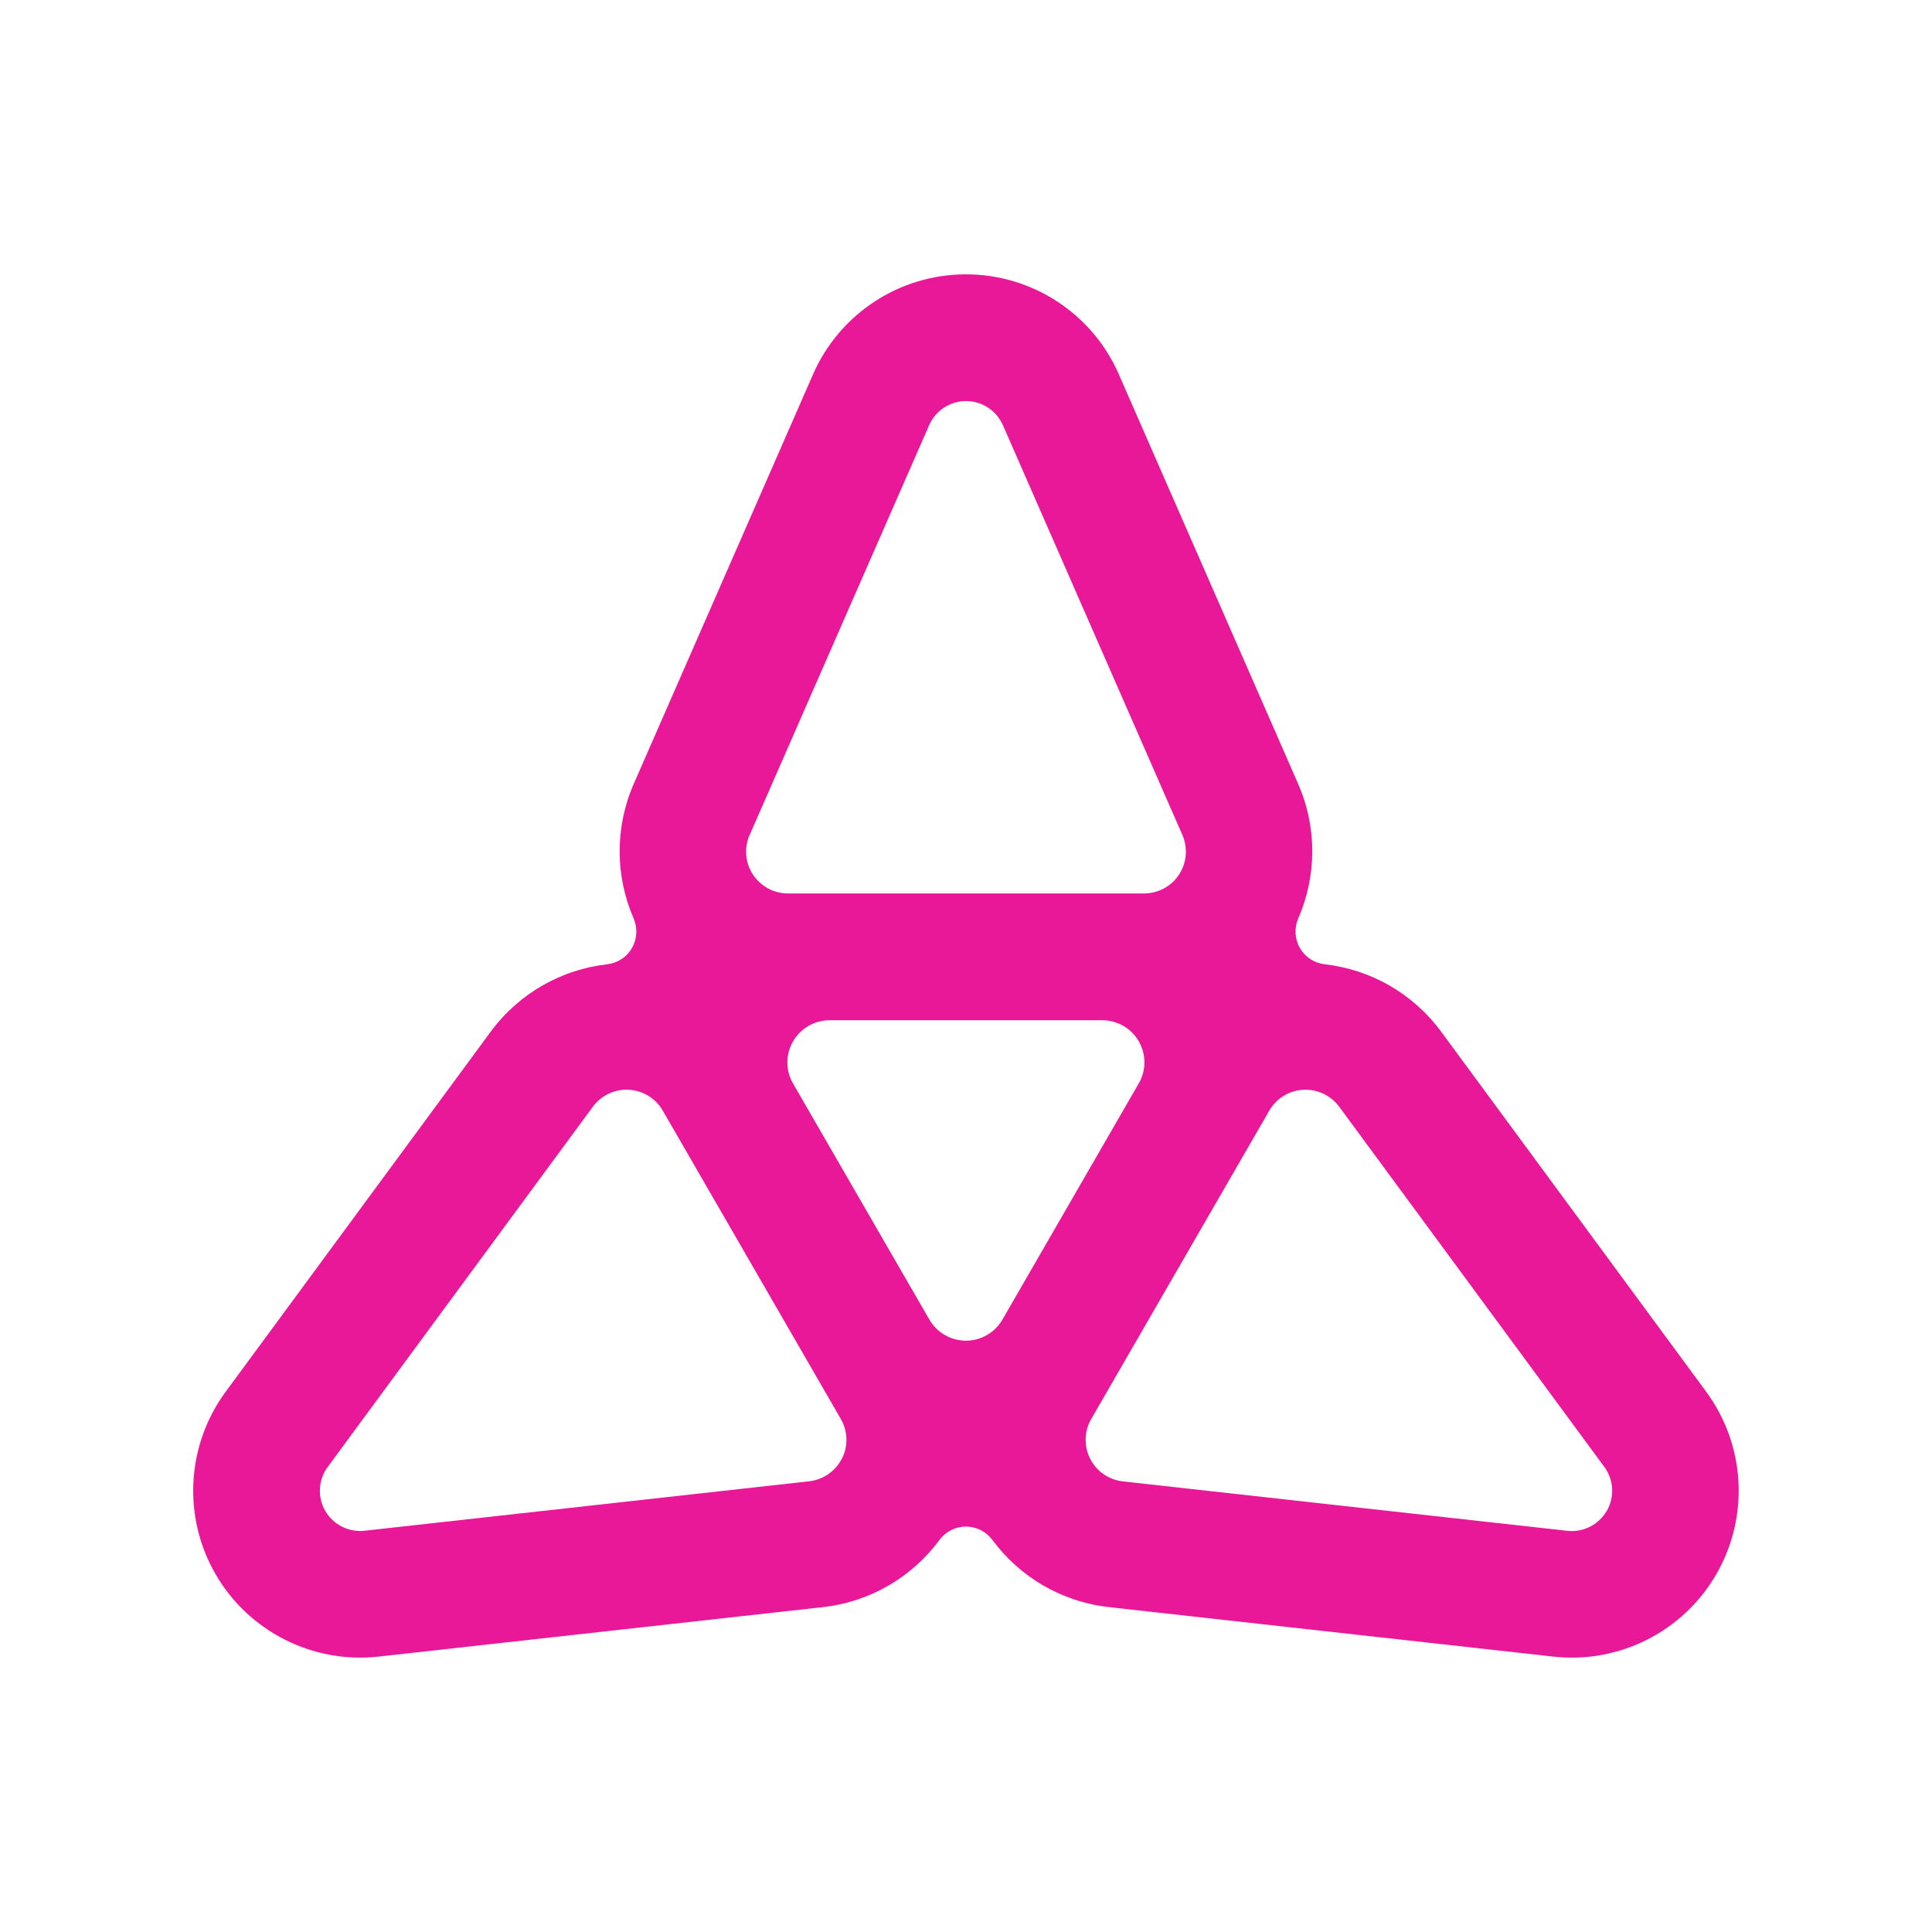
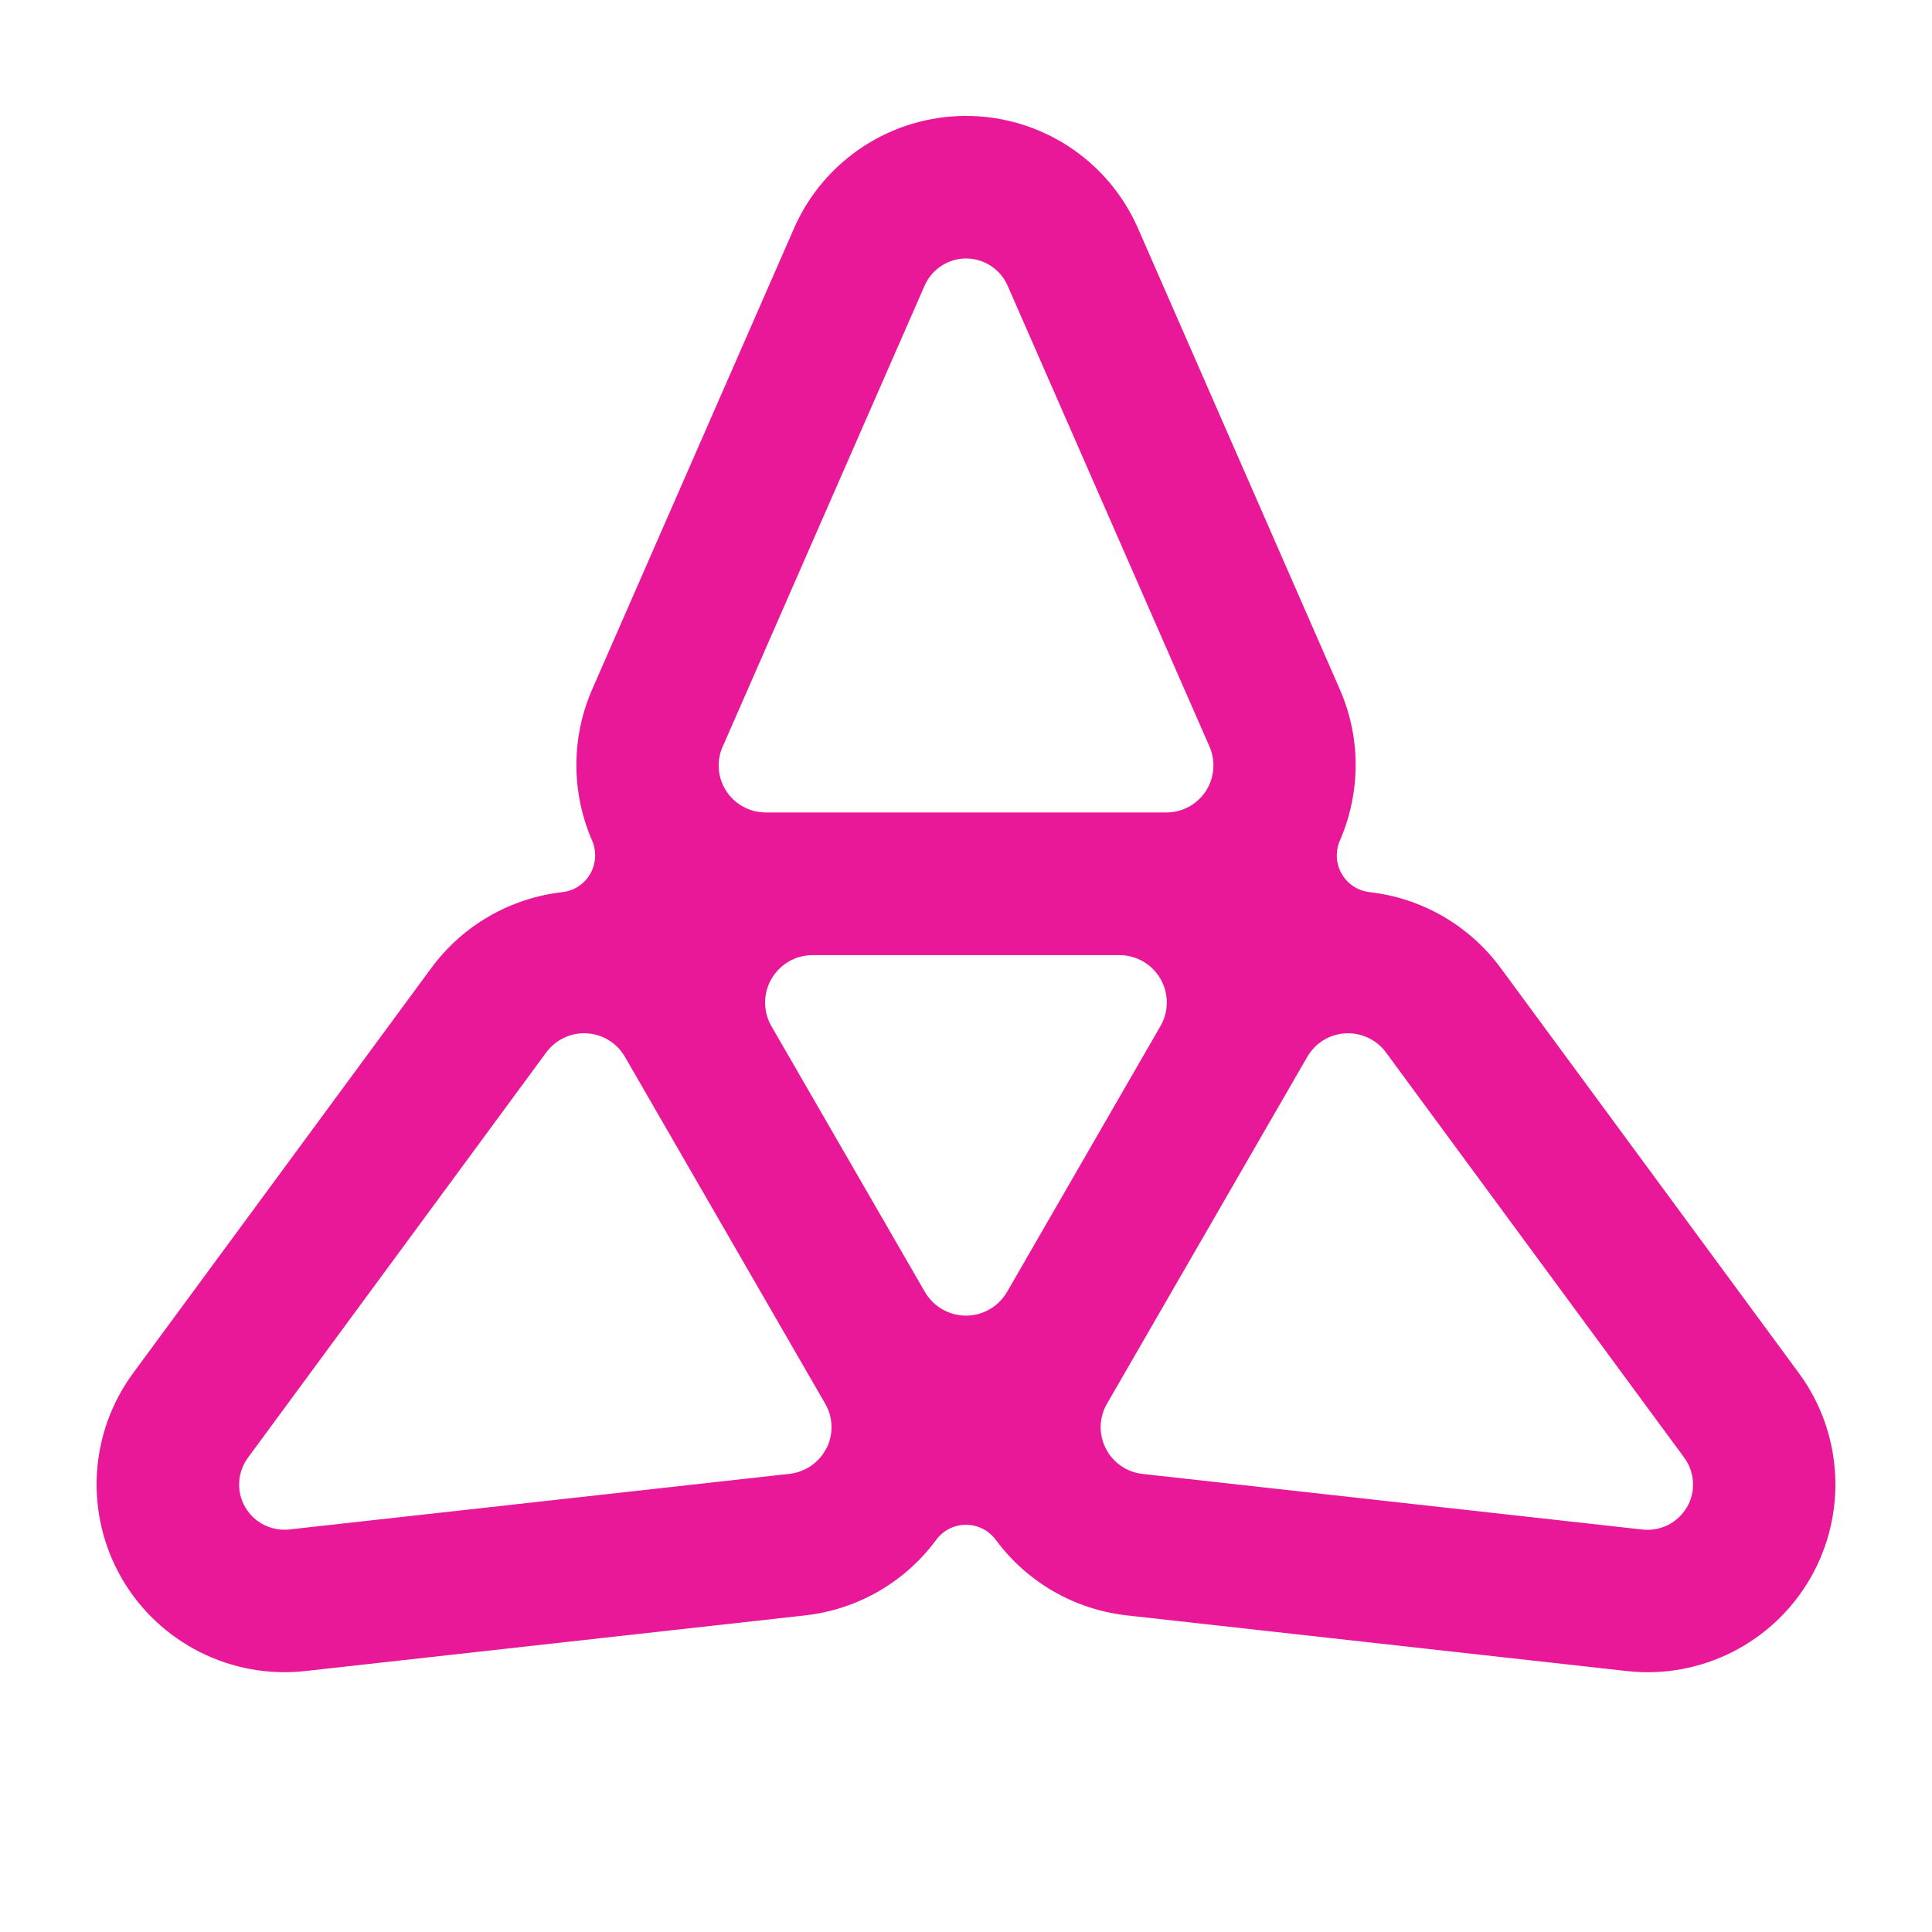
<svg xmlns="http://www.w3.org/2000/svg" width="1000" height="1000" viewBox="0 0 1000 1000" fill="none">
-   <path d="M883.142 720.377L746.063 534.14C731.174 513.901 709.121 501.777 685.64 499.104C680.294 498.487 675.521 495.384 672.848 490.706C670.127 486.029 669.84 480.348 671.988 475.384C681.392 453.717 681.965 428.562 671.845 405.558L579.11 193.738C565.363 162.285 534.292 142 499.975 142C465.659 142 434.588 162.333 420.841 193.738L328.104 405.558C318.033 428.562 318.558 453.717 327.961 475.384C330.108 480.348 329.774 486.029 327.101 490.706C324.381 495.384 319.656 498.487 314.31 499.104C290.827 501.777 268.777 513.901 253.886 534.14L116.809 720.377C96.476 748.011 94.424 785.049 111.558 814.783C128.741 844.469 161.865 861.224 195.943 857.453L425.757 831.871C450.718 829.103 472.246 816.072 486.276 797.077C489.474 792.734 494.582 790.156 499.975 790.156C505.369 790.156 510.429 792.734 513.675 797.077C527.705 816.072 549.232 829.103 574.193 831.871L804.008 857.453C838.086 861.271 871.209 844.517 888.393 814.783C905.526 785.049 903.473 748.011 883.142 720.377ZM388.051 432.142L480.93 220.084C484.271 212.495 491.765 207.579 500.023 207.579C508.281 207.579 515.772 212.495 519.113 220.084L611.995 432.142C614.906 438.824 614.286 446.557 610.276 452.667C606.267 458.776 599.489 462.449 592.138 462.449H407.857C400.557 462.449 393.732 458.776 389.722 452.667C385.713 446.557 385.092 438.824 388.004 432.142H388.051ZM435.733 754.98C432.44 761.52 426.044 765.908 418.788 766.719L188.736 792.304C180.526 793.211 172.508 789.201 168.356 782.041C164.203 774.881 164.728 765.955 169.644 759.276L306.864 572.848C311.208 566.977 318.176 563.636 325.479 564.065C332.781 564.447 339.368 568.504 343.043 574.85L343.186 575.088L435.065 734.216L435.208 734.455C438.884 740.804 439.075 748.536 435.781 755.028L435.733 754.98ZM518.874 683.006C514.963 689.733 507.804 693.933 499.975 693.933C492.195 693.933 484.987 689.78 481.073 683.053L410.483 560.819C406.569 554.089 406.569 545.736 410.483 539.006C414.397 532.278 421.557 528.078 429.385 528.078H570.518C578.298 528.078 585.506 532.183 589.42 538.958C593.331 545.736 593.331 554.041 589.42 560.772L518.874 683.006ZM831.642 782.041C827.489 789.201 819.518 793.259 811.263 792.352L581.21 766.767C573.955 765.955 567.559 761.567 564.265 755.028C560.971 748.488 561.162 740.756 564.838 734.455L564.981 734.216L656.86 575.088L657.003 574.85C660.679 568.504 667.263 564.447 674.566 564.065C681.869 563.683 688.838 566.977 693.182 572.848L830.401 759.276C835.317 765.955 835.795 774.881 831.69 782.041H831.642Z" fill="#E81899" />
+   <path d="M931.09 710.716L776.867 501.186C760.115 478.416 735.304 464.775 708.886 461.768C702.871 461.073 697.501 457.583 694.494 452.32C691.433 447.057 691.111 440.666 693.527 435.081C704.107 410.704 704.751 382.403 693.366 356.521L589.032 118.209C573.566 82.822 538.609 60 500 60C461.392 60 426.435 82.876 410.968 118.209L306.633 356.521C295.302 382.403 295.893 410.704 306.472 435.081C308.888 440.666 308.512 447.057 305.505 452.32C302.444 457.583 297.128 461.073 291.114 461.768C264.694 464.775 239.886 478.416 223.132 501.186L68.911 710.716C46.035 741.806 43.726 783.476 63.004 816.929C82.335 850.329 119.602 869.178 157.943 864.936L416.5 836.155C444.583 833.04 468.803 818.379 484.588 797.009C488.186 792.122 493.932 789.222 500 789.222C506.069 789.222 511.761 792.122 515.413 797.009C531.198 818.379 555.418 833.04 583.501 836.155L842.058 864.936C880.398 869.232 917.665 850.382 936.998 816.929C956.273 783.476 953.964 741.806 931.09 710.716ZM374.078 386.43L478.573 147.85C482.332 139.312 490.763 133.781 500.054 133.781C509.345 133.781 517.772 139.312 521.532 147.85L626.03 386.43C629.306 393.949 628.608 402.648 624.097 409.522C619.586 416.396 611.96 420.528 603.69 420.528H396.361C388.148 420.528 380.469 416.396 375.958 409.522C371.447 402.648 370.749 393.949 374.024 386.43H374.078ZM427.724 749.647C424.018 757.004 416.822 761.941 408.659 762.854L149.834 791.639C140.598 792.659 131.577 788.148 126.905 780.093C122.233 772.037 122.824 761.995 128.355 754.48L282.737 544.735C287.624 538.13 295.464 534.371 303.68 534.854C311.895 535.284 319.306 539.848 323.44 546.987L323.601 547.256L426.972 726.286L427.133 726.555C431.268 733.697 431.483 742.397 427.777 749.701L427.724 749.647ZM521.263 668.67C516.863 676.239 508.808 680.965 500 680.965C491.247 680.965 483.138 676.293 478.734 668.724L399.315 531.202C394.911 523.63 394.911 514.232 399.315 506.66C403.719 499.091 411.774 494.366 420.581 494.366H579.366C588.119 494.366 596.229 498.984 600.632 506.606C605.032 514.232 605.032 523.576 600.632 531.148L521.263 668.67ZM873.149 780.093C868.476 788.148 859.508 792.713 850.221 791.693L591.395 762.908C583.232 761.995 576.036 757.058 572.331 749.701C568.625 742.343 568.84 733.643 572.975 726.555L573.136 726.286L676.507 547.256L676.668 546.987C680.803 539.848 688.211 535.284 696.427 534.854C704.644 534.424 712.484 538.13 717.371 544.735L871.752 754.48C877.284 761.995 877.821 772.037 873.202 780.093H873.149Z" fill="#E81899" />
</svg>
